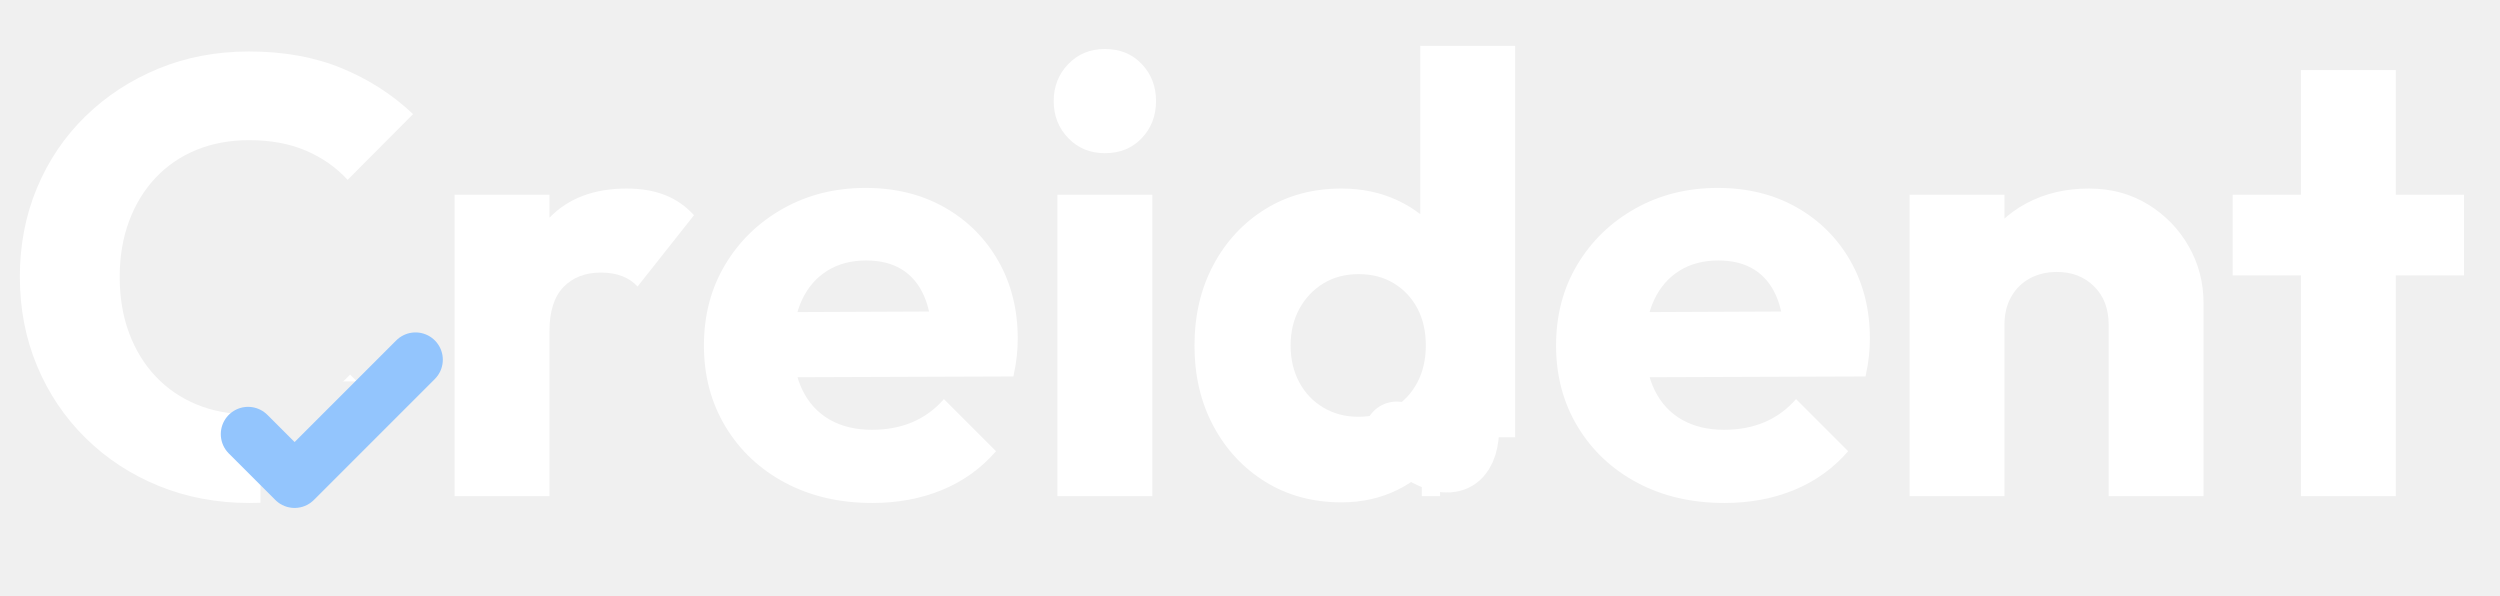
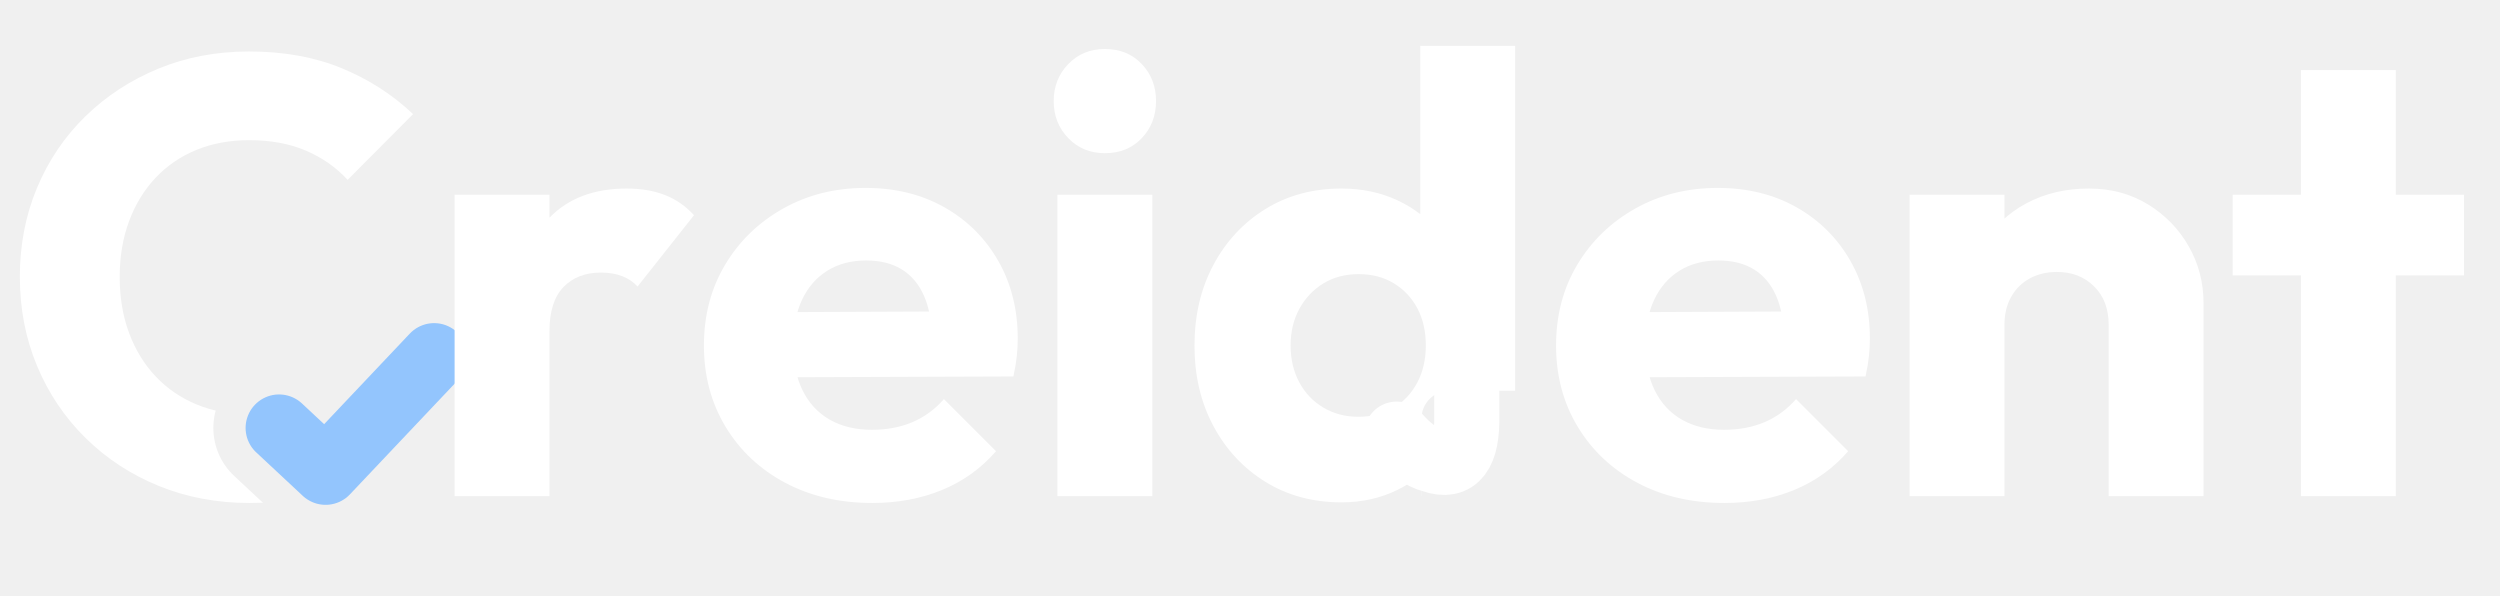
<svg xmlns="http://www.w3.org/2000/svg" viewBox="0 0 201.55 48" role="img" aria-label="Creident">
  <defs>
    <mask id="ct">
-       <rect x="-100" y="-100" width="1000" height="1000" fill="white" />
-       <rect x="420" y="-40" width="400" height="225" fill="black" />
+       <rect x="-100" y="-100" width="1100" height="1100" fill="white" />
+       <rect x="430" y="-60" width="400" height="230" fill="black" />
+       <path d="M450 110 525 40 700 225" fill="none" stroke="black" stroke-width="212" stroke-linecap="round" stroke-linejoin="round" />
    </mask>
    <mask id="dt">
      <rect x="-100" y="-100" width="1000" height="1000" fill="white" />
-       <rect x="420" y="-65" width="200" height="160" rx="55" fill="black" />
+       <rect x="390" y="-50" width="240" height="220" rx="45" fill="black" />
    </mask>
  </defs>
  <g transform="translate(0 40) scale(.05 -.05)">
    <path d="M402.5 -11Q323.5 -11 256.0 16.5Q188.5 44 138.0 93.75Q87.5 143.5 59.75 210.0Q32 276.5 32 353.5Q32 431 59.75 497.25Q87.5 563.5 137.75 612.5Q188 661.5 255.25 689.25Q322.5 717 401.5 717Q485.5 717 551.0 690.0Q616.5 663 666 616L560.5 510Q533 540 493.5 557.0Q454 574 401.5 574Q355.5 574 317.25 558.5Q279 543 251.25 513.75Q223.5 484.5 208.25 443.75Q193 403 193 353.5Q193 303.5 208.25 262.75Q223.5 222 251.25 192.75Q279 163.5 317.25 147.75Q355.5 132 401.5 132Q456 132 496.0 148.75Q536 165.5 564.5 196L670.5 90Q620 42.5 554.5 15.75Q489 -11 402.5 -11Z" fill="#FFFFFF" mask="url(#ct)" />
-     <path d="M400 100 475 25 670 220" fill="none" stroke="#93C5FD" stroke-width="88" stroke-linecap="round" stroke-linejoin="round" />
+     <path d="M450 110 525 40 700 225" fill="none" stroke="#93C5FD" stroke-width="108" stroke-linecap="round" stroke-linejoin="round" />
    <g transform="translate(679 0)">
      <path d="M54 0V486H207V0ZM207 266.5 142.5 316.5Q161.5 402 206.997 449.0Q252.494 496 331.5 496Q366.5 496 393.25 485.5Q420 475 440 453L349 338Q339 349 324.194 354.75Q309.389 360.5 290 360.5Q252 360.5 229.5 337.126Q207 313.752 207 266.5Z" fill="#FFFFFF" />
    </g>
    <g transform="translate(1113 0)">
      <path d="M293.5 -11Q214.5 -11 153.25 21.5Q92 54 57.0 111.75Q22 169.5 22 243Q22 316 56.25 373.25Q90.5 430.5 149.75 463.75Q209 497 282.5 497Q354.5 497 409.75 465.75Q465 434.5 496.5 379.5Q528 324.5 528 254Q528 240.5 526.5 226.0Q525 211.5 521 193L102 191.5V296.5L456 298L390 253.5Q389 295.5 376.75 323.25Q364.5 351 341.25 365.5Q318 380 283.5 380Q247.5 380 221.0 363.5Q194.5 347 180.25 316.75Q166 286.5 166 244Q166 201 181.25 170.25Q196.5 139.5 225.0 123.25Q253.5 107 293 107Q329 107 358.0 119.25Q387 131.5 409 156.5L493 72.5Q457 31 406.0 10.0Q355 -11 293.5 -11Z" fill="#FFFFFF" />
    </g>
    <g transform="translate(1651 0)">
      <path d="M54 0V486H207V0ZM130.5 553Q95 553 71.5 577.25Q48 601.5 48 637Q48 672.5 71.5 696.75Q95 721 130.5 721Q167 721 190.0 696.75Q213 672.5 213 637Q213 601.5 190.0 577.25Q167 553 130.5 553Z" fill="#FFFFFF" />
    </g>
    <g transform="translate(1902 0)">
      <path d="M261 -10Q192 -10 138.526 22.987Q85.052 55.974 54.526 112.987Q24 170 24 242.606Q24 315.728 54.5 372.864Q85 430 138.404 463.0Q191.808 496 261 496Q310.5 496 351.25 477.0Q392 458 418.25 424.5Q444.5 391 448 348V143Q444.5 100 418.5 65.25Q392.5 30.5 351.5 10.25Q310.5 -10 261 -10ZM288 128Q321 128 345.193 142.582Q369.386 157.164 383.193 183.082Q397 209 397 243Q397 277.193 383.395 302.8Q369.79 328.406 345.395 343.203Q321 358 288.75 358Q256.5 358 232.039 343.159Q207.577 328.318 193.289 302.384Q179 276.45 179 243Q179 209.5 192.959 183.52Q206.919 157.54 231.828 142.77Q256.736 128 288 128ZM541 0H390.5V130.5L413.5 249L388 366.5V726H541Z" fill="#FFFFFF" mask="url(#dt)" />
-       <path d="M463 200V115Q463 35 400 68L350 100" fill="none" stroke="#FFFFFF" stroke-width="105" stroke-linecap="round" stroke-linejoin="round" />
+       <path d="M463 220V130Q465 38 408 58Q380 65 350 100" fill="none" stroke="#FFFFFF" stroke-width="105" stroke-linecap="round" stroke-linejoin="round" />
+       <circle cx="450" cy="100" r="26" fill="#FFFFFF" />
    </g>
    <g transform="translate(2487 0)">
      <path d="M293.5 -11Q214.5 -11 153.25 21.5Q92 54 57.0 111.75Q22 169.5 22 243Q22 316 56.25 373.25Q90.5 430.5 149.75 463.75Q209 497 282.5 497Q354.5 497 409.75 465.75Q465 434.5 496.5 379.5Q528 324.5 528 254Q528 240.5 526.5 226.0Q525 211.5 521 193L102 191.5V296.5L456 298L390 253.5Q389 295.5 376.75 323.25Q364.5 351 341.25 365.5Q318 380 283.5 380Q247.5 380 221.0 363.5Q194.5 347 180.25 316.75Q166 286.5 166 244Q166 201 181.25 170.25Q196.5 139.5 225.0 123.25Q253.5 107 293 107Q329 107 358.0 119.25Q387 131.5 409 156.5L493 72.5Q457 31 406.0 10.0Q355 -11 293.5 -11Z" fill="#FFFFFF" />
    </g>
    <g transform="translate(3025 0)">
      <path d="M375 0V276.5Q375 315 351.5 338.25Q328 361.5 291.622 361.5Q266.872 361.5 247.686 351.0Q228.5 340.5 217.75 321.25Q207 302 207 276.5L147.5 305.5Q147.5 363 172.75 405.75Q198 448.5 242.448 472.25Q286.896 496 343.198 496Q396.5 496 438.25 470.5Q480 445 504.0 403.0Q528 361 528 311V0ZM54 0V486H207V0Z" fill="#FFFFFF" />
    </g>
    <g transform="translate(3587 0)">
      <path d="M123 0V687H276V0ZM13 356V486H386V356Z" fill="#FFFFFF" />
    </g>
  </g>
</svg>
